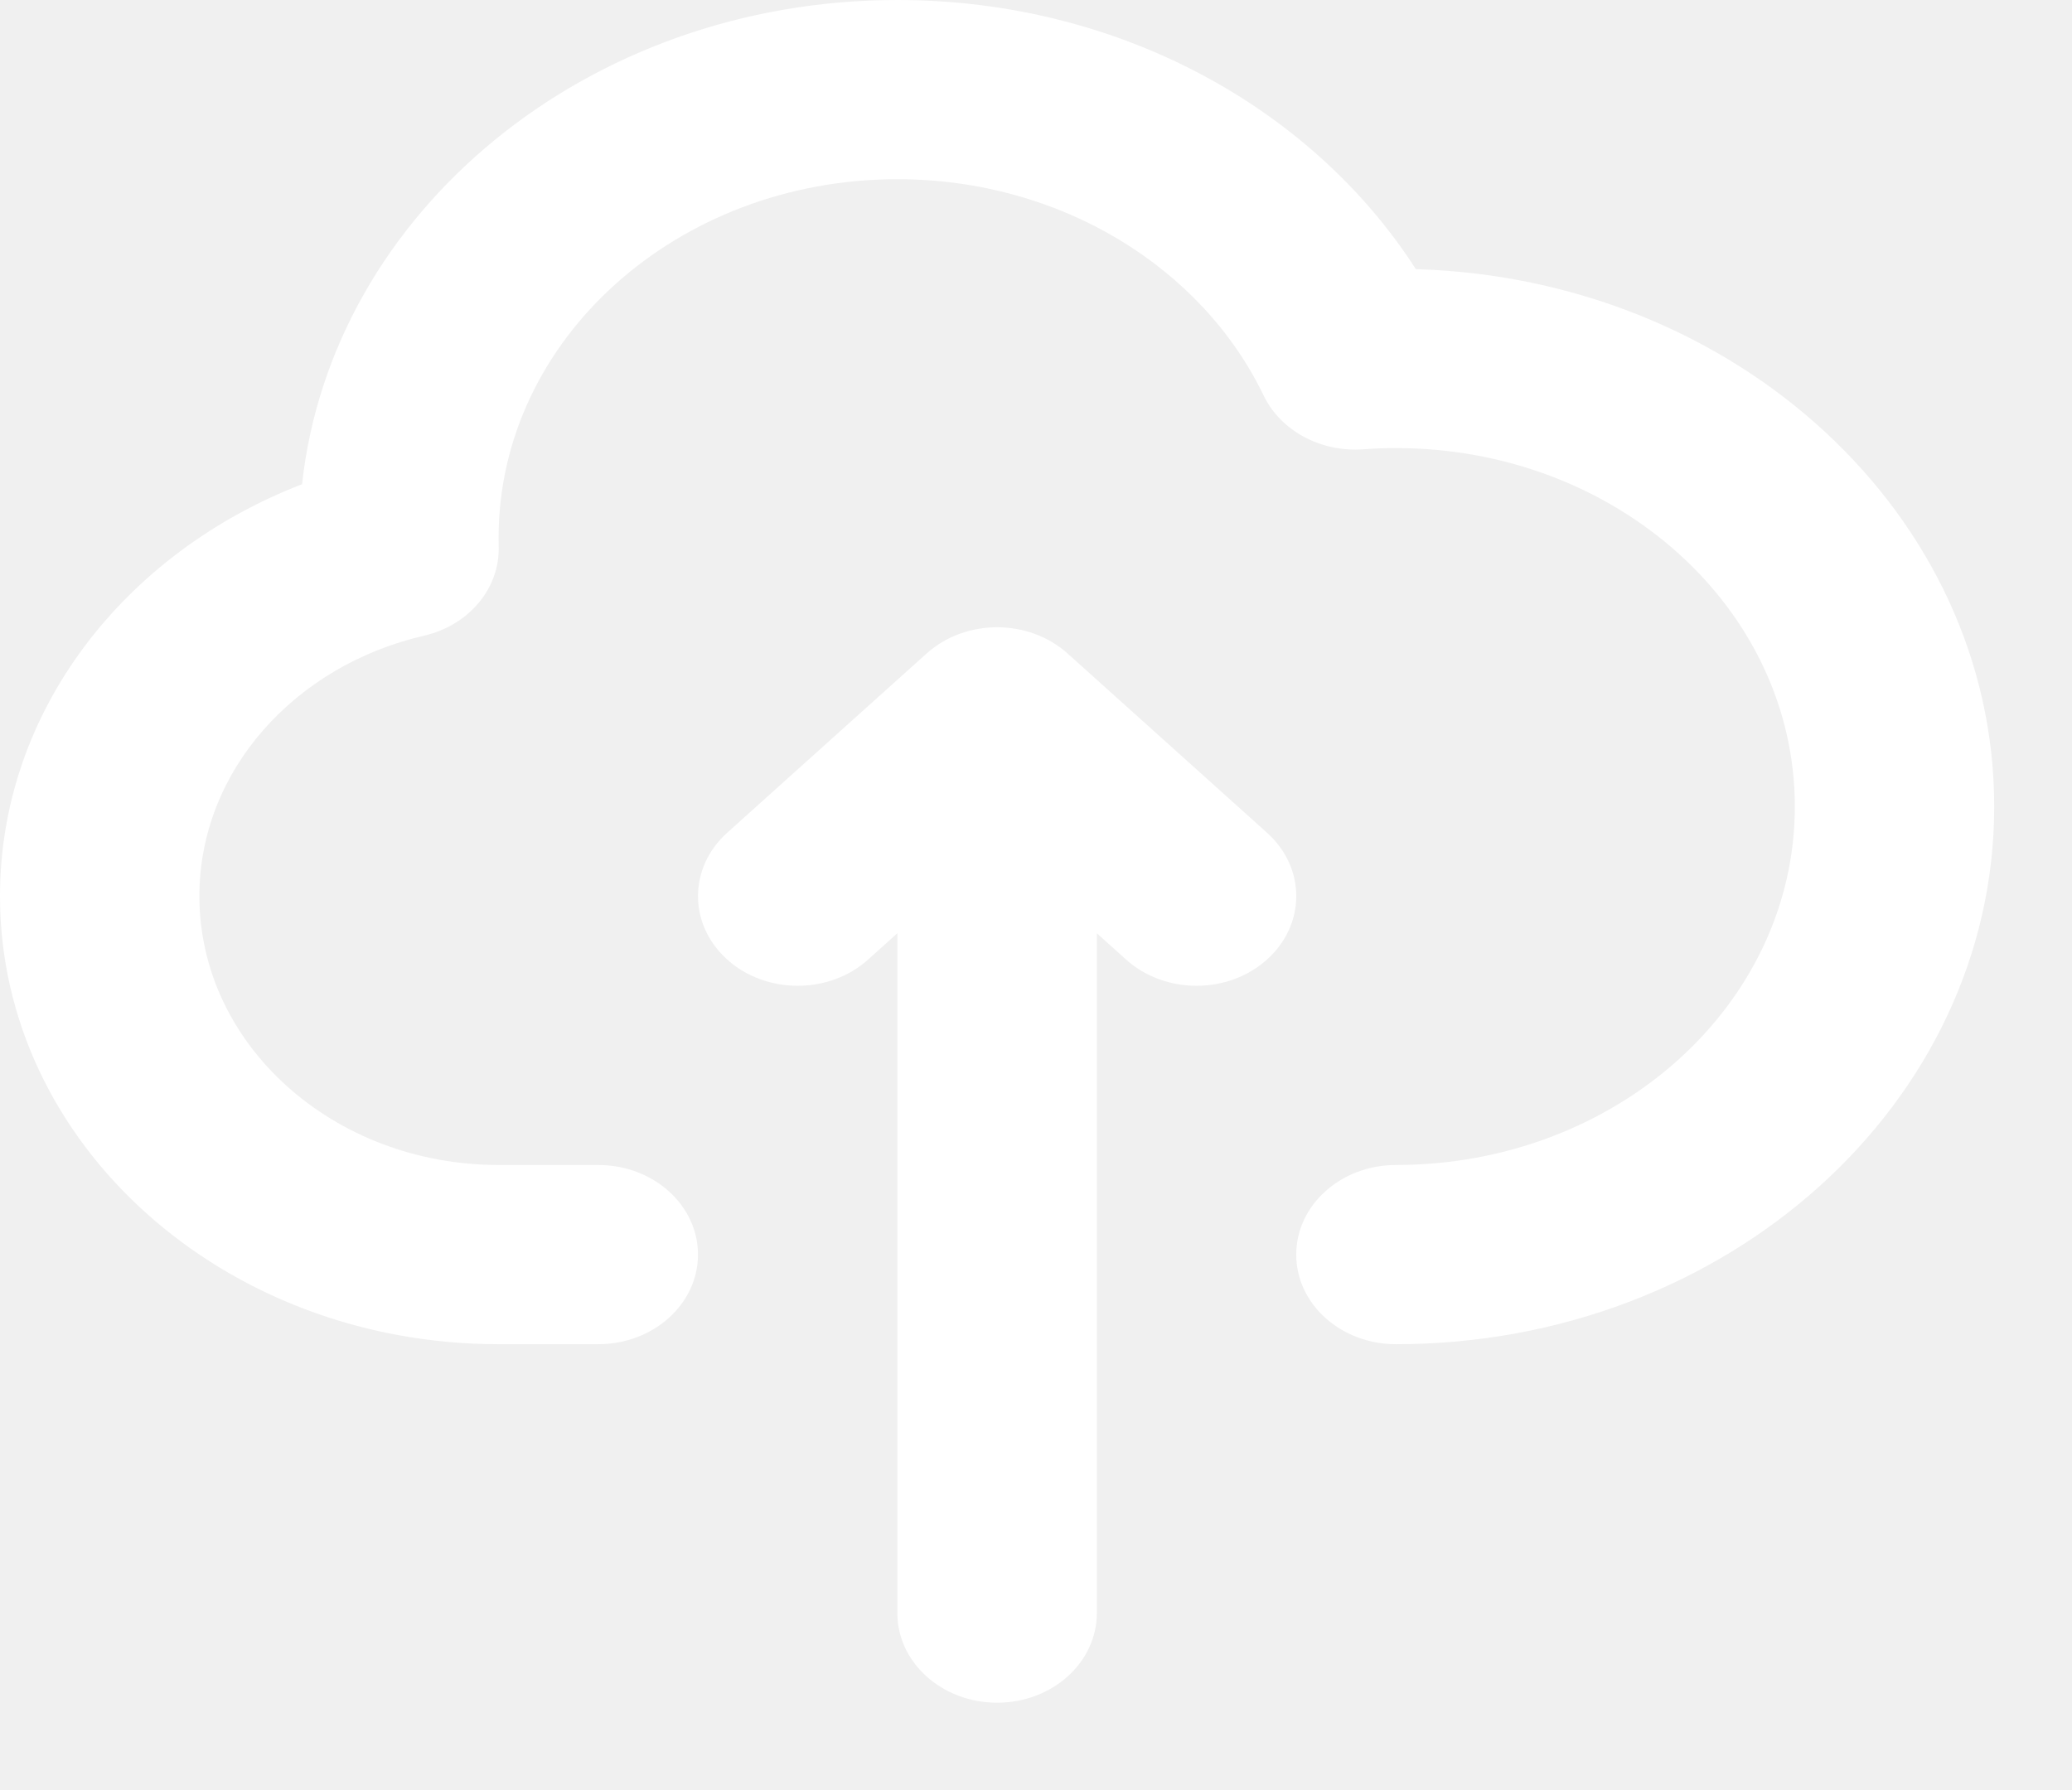
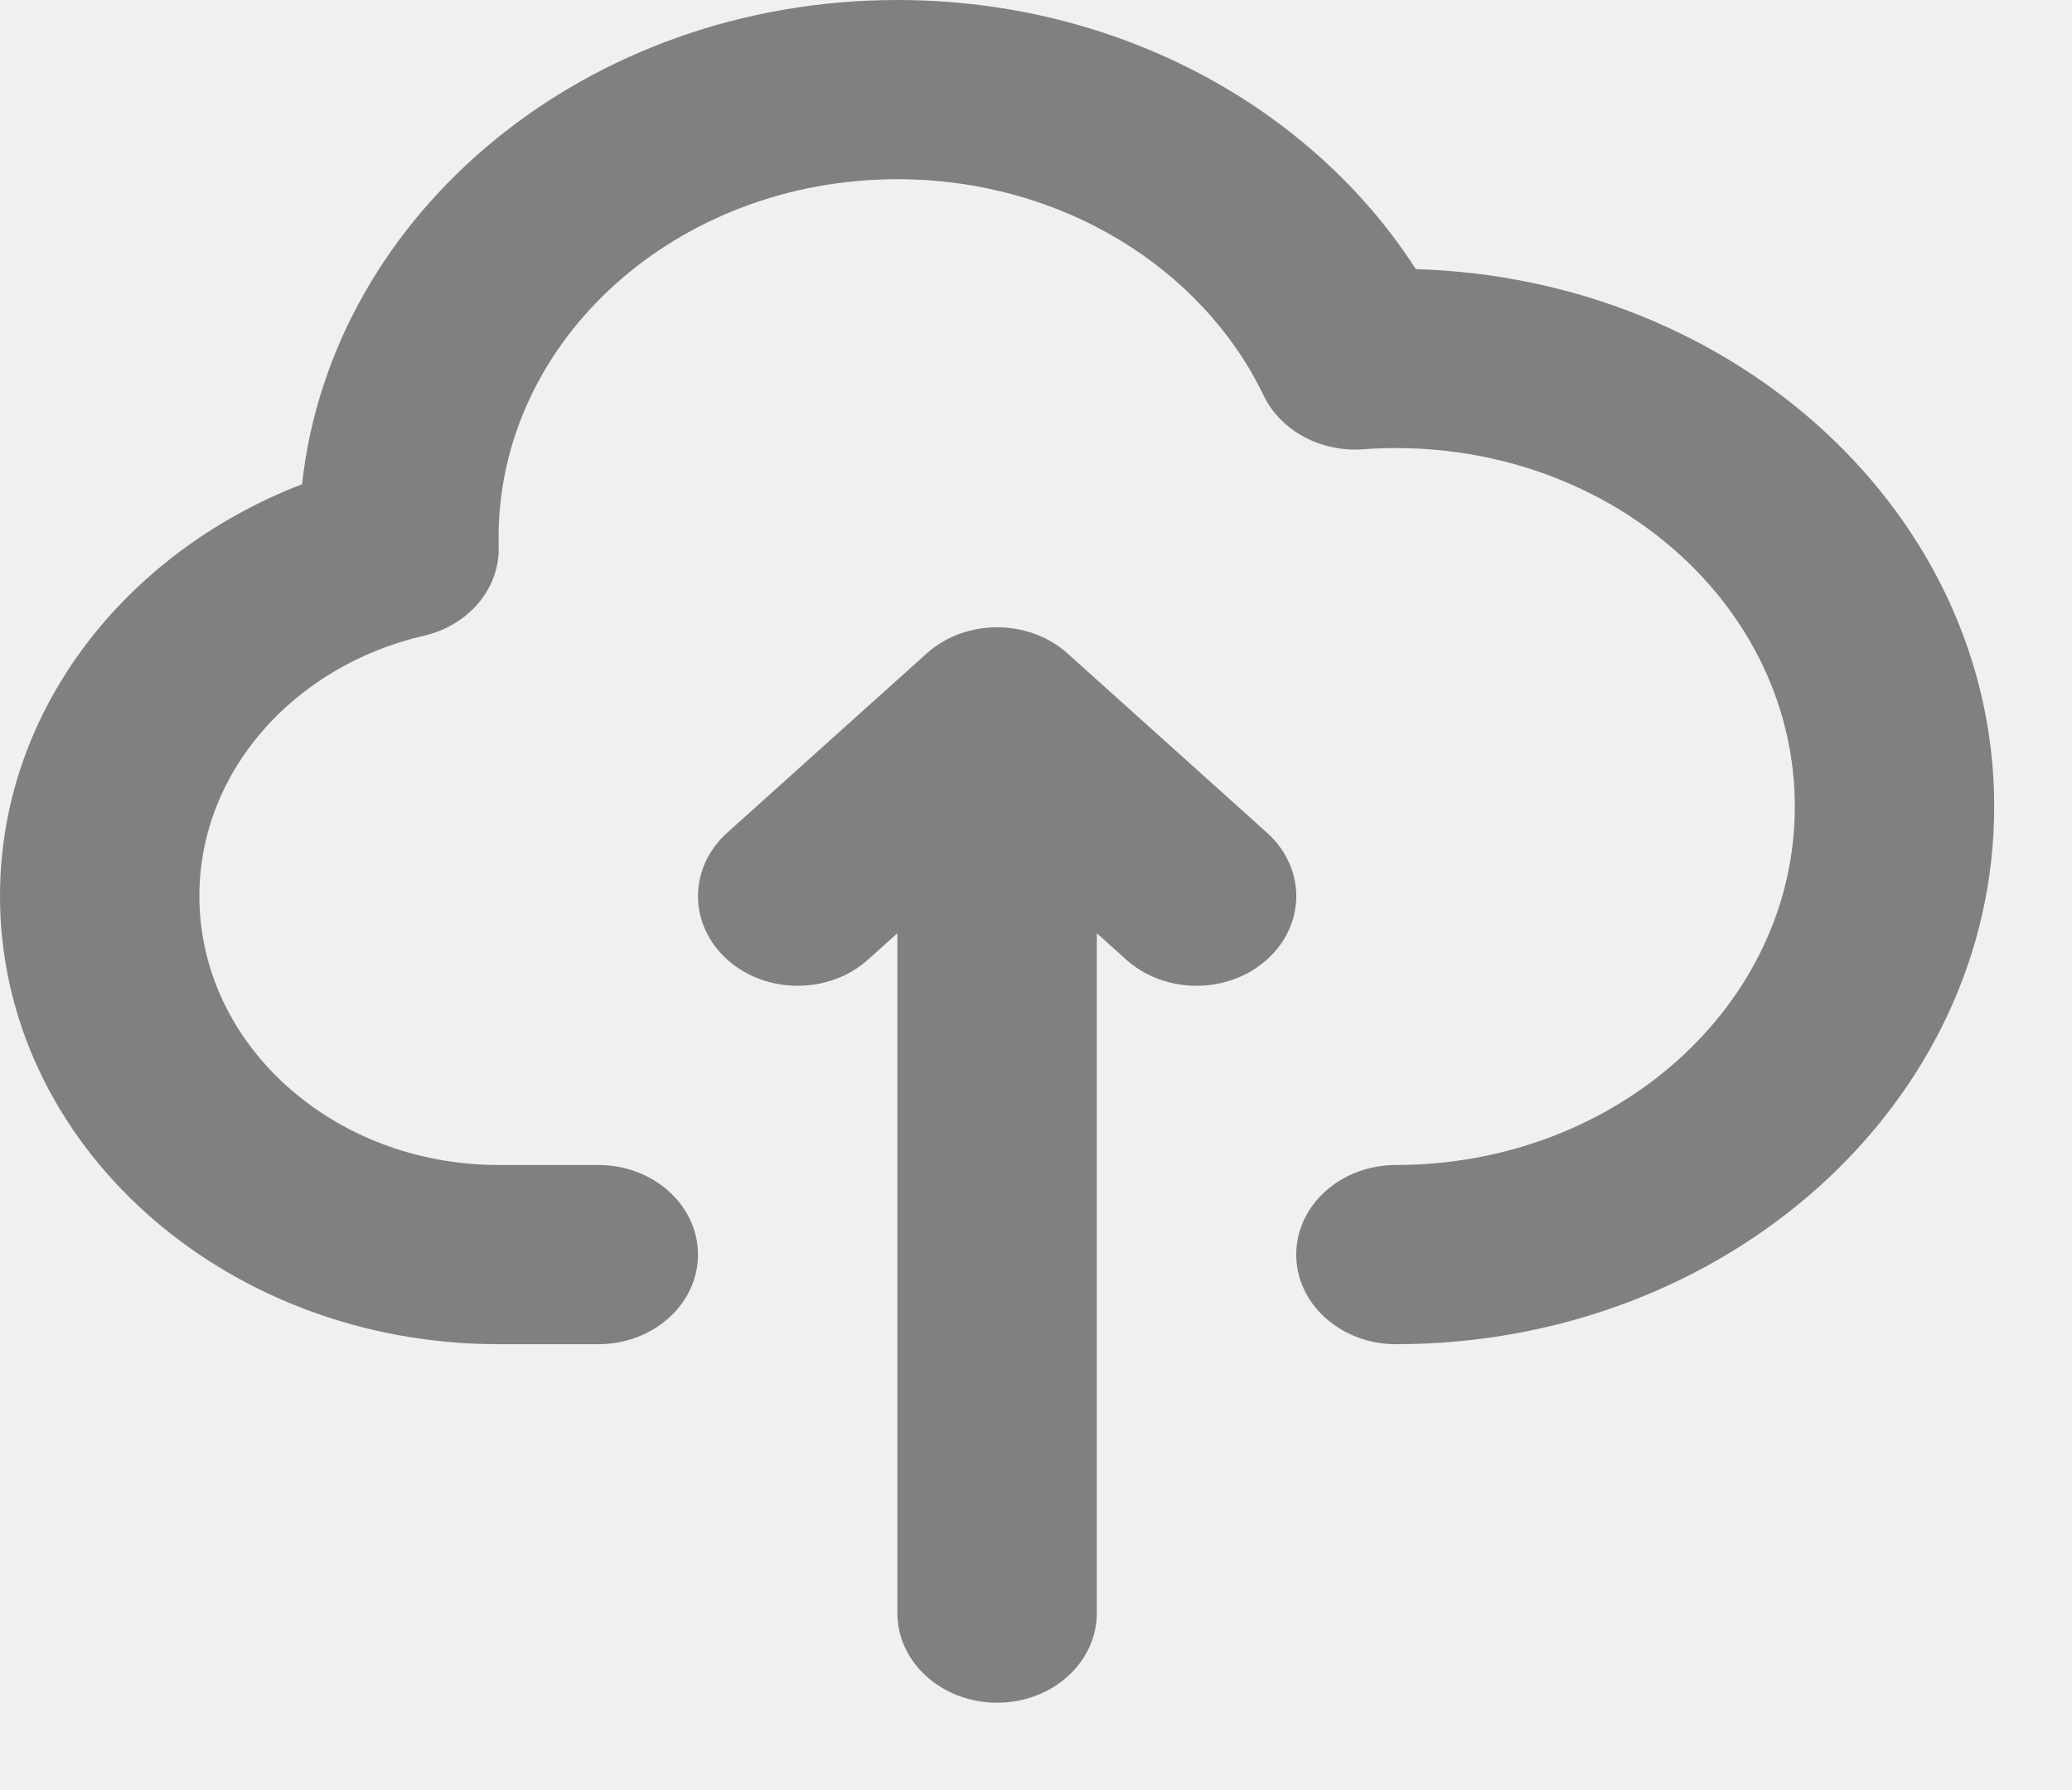
- <svg xmlns="http://www.w3.org/2000/svg" width="22" height="19" viewBox="0 0 22 19" fill="none">
-   <path d="M9.528 1.903C7.189 1.903 5.294 3.607 5.294 5.71C5.294 5.741 5.294 5.773 5.295 5.807C5.306 6.25 4.977 6.641 4.5 6.751C3.129 7.068 2.117 8.187 2.117 9.516C2.117 11.093 3.539 12.371 5.294 12.371H6.352C6.937 12.371 7.411 12.797 7.411 13.323C7.411 13.848 6.937 14.274 6.352 14.274H5.294C2.37 14.274 0 12.144 0 9.516C0 7.553 1.321 5.87 3.207 5.142C3.524 2.255 6.233 0 9.528 0C11.883 0 13.936 1.151 15.033 2.858C18.443 2.958 21.174 5.475 21.174 8.565C21.174 11.718 18.33 14.274 14.822 14.274C14.237 14.274 13.763 13.848 13.763 13.323C13.763 12.797 14.237 12.371 14.822 12.371C17.161 12.371 19.057 10.667 19.057 8.565C19.057 6.462 17.161 4.758 14.822 4.758C14.705 4.758 14.589 4.762 14.475 4.771C14.023 4.804 13.597 4.574 13.417 4.2C12.766 2.847 11.269 1.903 9.528 1.903ZM9.838 6.94C10.252 6.568 10.922 6.568 11.336 6.94L13.453 8.843C13.867 9.215 13.867 9.817 13.453 10.189C13.04 10.561 12.369 10.561 11.956 10.189L11.646 9.91V17.129C11.646 17.655 11.172 18.081 10.587 18.081C10.002 18.081 9.528 17.655 9.528 17.129V9.91L9.218 10.189C8.805 10.561 8.134 10.561 7.721 10.189C7.308 9.817 7.308 9.215 7.721 8.843L9.838 6.94Z" fill="white" />
+ <svg xmlns="http://www.w3.org/2000/svg" width="22" height="19" viewBox="0 0 22 19" fill="grey">
+   <path d="M9.528 1.903C7.189 1.903 5.294 3.607 5.294 5.71C5.294 5.741 5.294 5.773 5.295 5.807C5.306 6.25 4.977 6.641 4.5 6.751C3.129 7.068 2.117 8.187 2.117 9.516C2.117 11.093 3.539 12.371 5.294 12.371H6.352C6.937 12.371 7.411 12.797 7.411 13.323C7.411 13.848 6.937 14.274 6.352 14.274H5.294C2.37 14.274 0 12.144 0 9.516C0 7.553 1.321 5.87 3.207 5.142C3.524 2.255 6.233 0 9.528 0C11.883 0 13.936 1.151 15.033 2.858C18.443 2.958 21.174 5.475 21.174 8.565C21.174 11.718 18.33 14.274 14.822 14.274C14.237 14.274 13.763 13.848 13.763 13.323C13.763 12.797 14.237 12.371 14.822 12.371C17.161 12.371 19.057 10.667 19.057 8.565C19.057 6.462 17.161 4.758 14.822 4.758C14.705 4.758 14.589 4.762 14.475 4.771C14.023 4.804 13.597 4.574 13.417 4.2C12.766 2.847 11.269 1.903 9.528 1.903ZM9.838 6.94C10.252 6.568 10.922 6.568 11.336 6.94L13.453 8.843C13.867 9.215 13.867 9.817 13.453 10.189C13.04 10.561 12.369 10.561 11.956 10.189L11.646 9.91V17.129C11.646 17.655 11.172 18.081 10.587 18.081C10.002 18.081 9.528 17.655 9.528 17.129V9.91L9.218 10.189C8.805 10.561 8.134 10.561 7.721 10.189C7.308 9.817 7.308 9.215 7.721 8.843L9.838 6.94Z" />
</svg>
